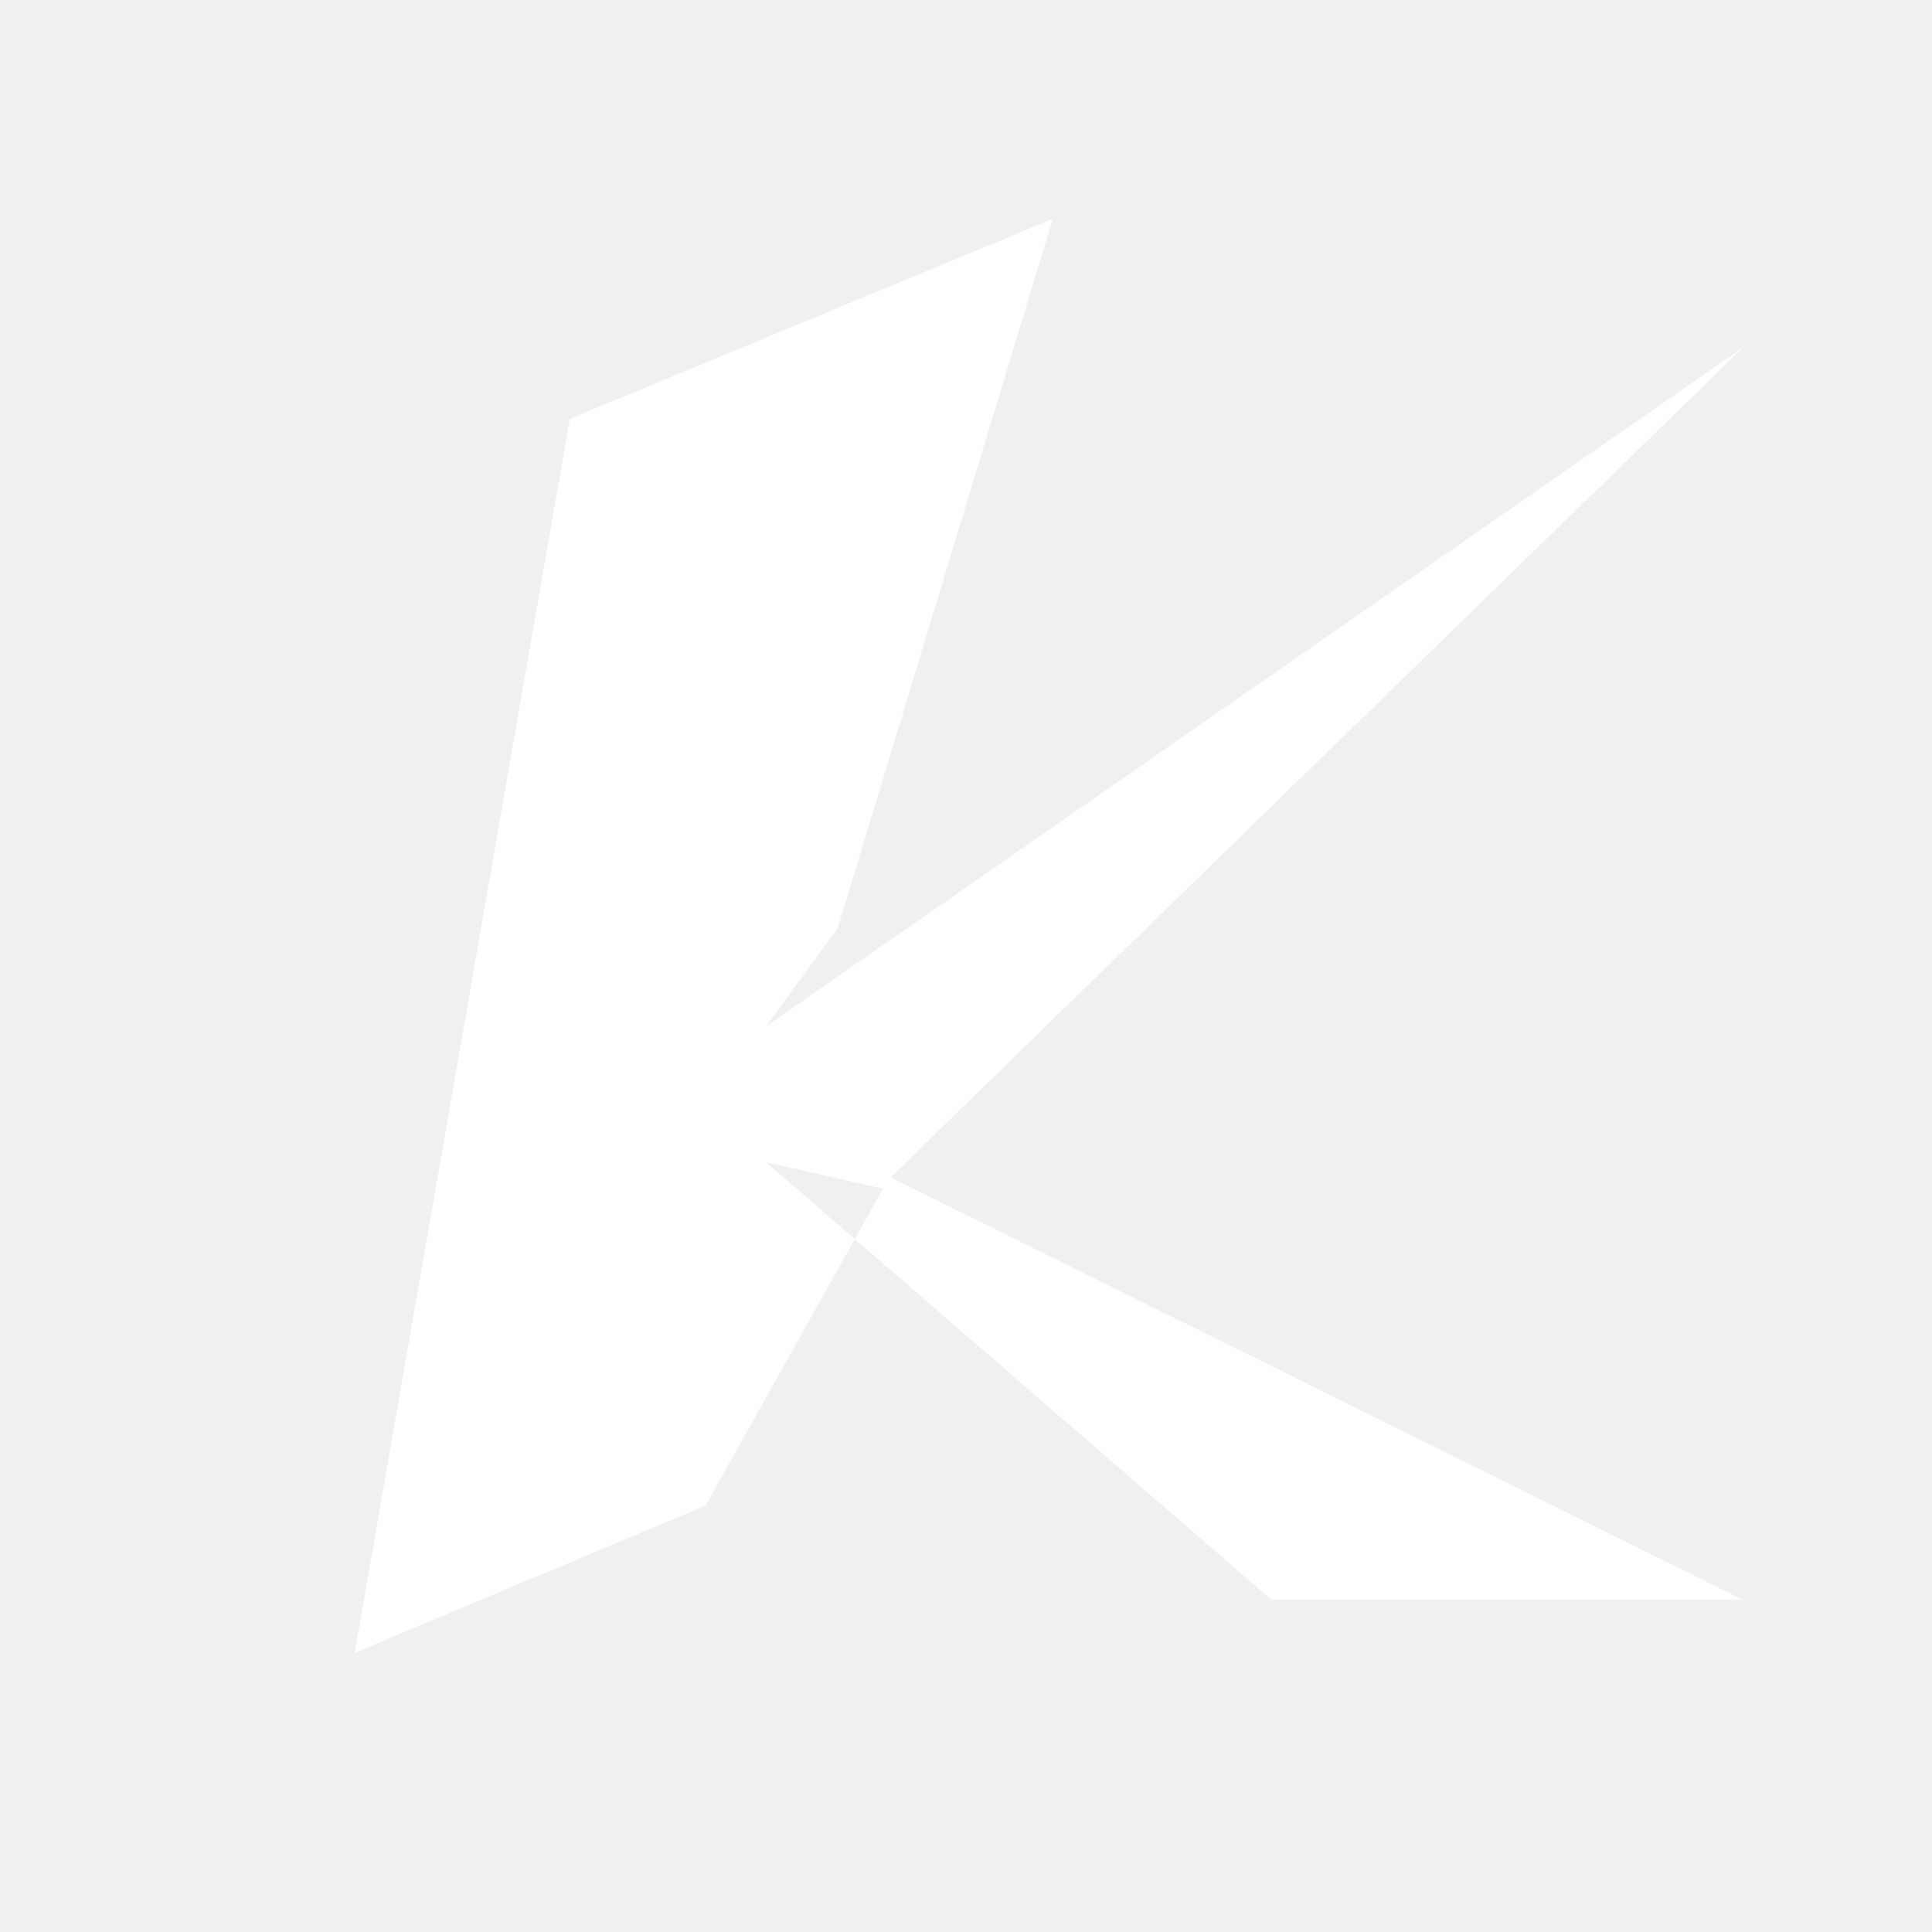
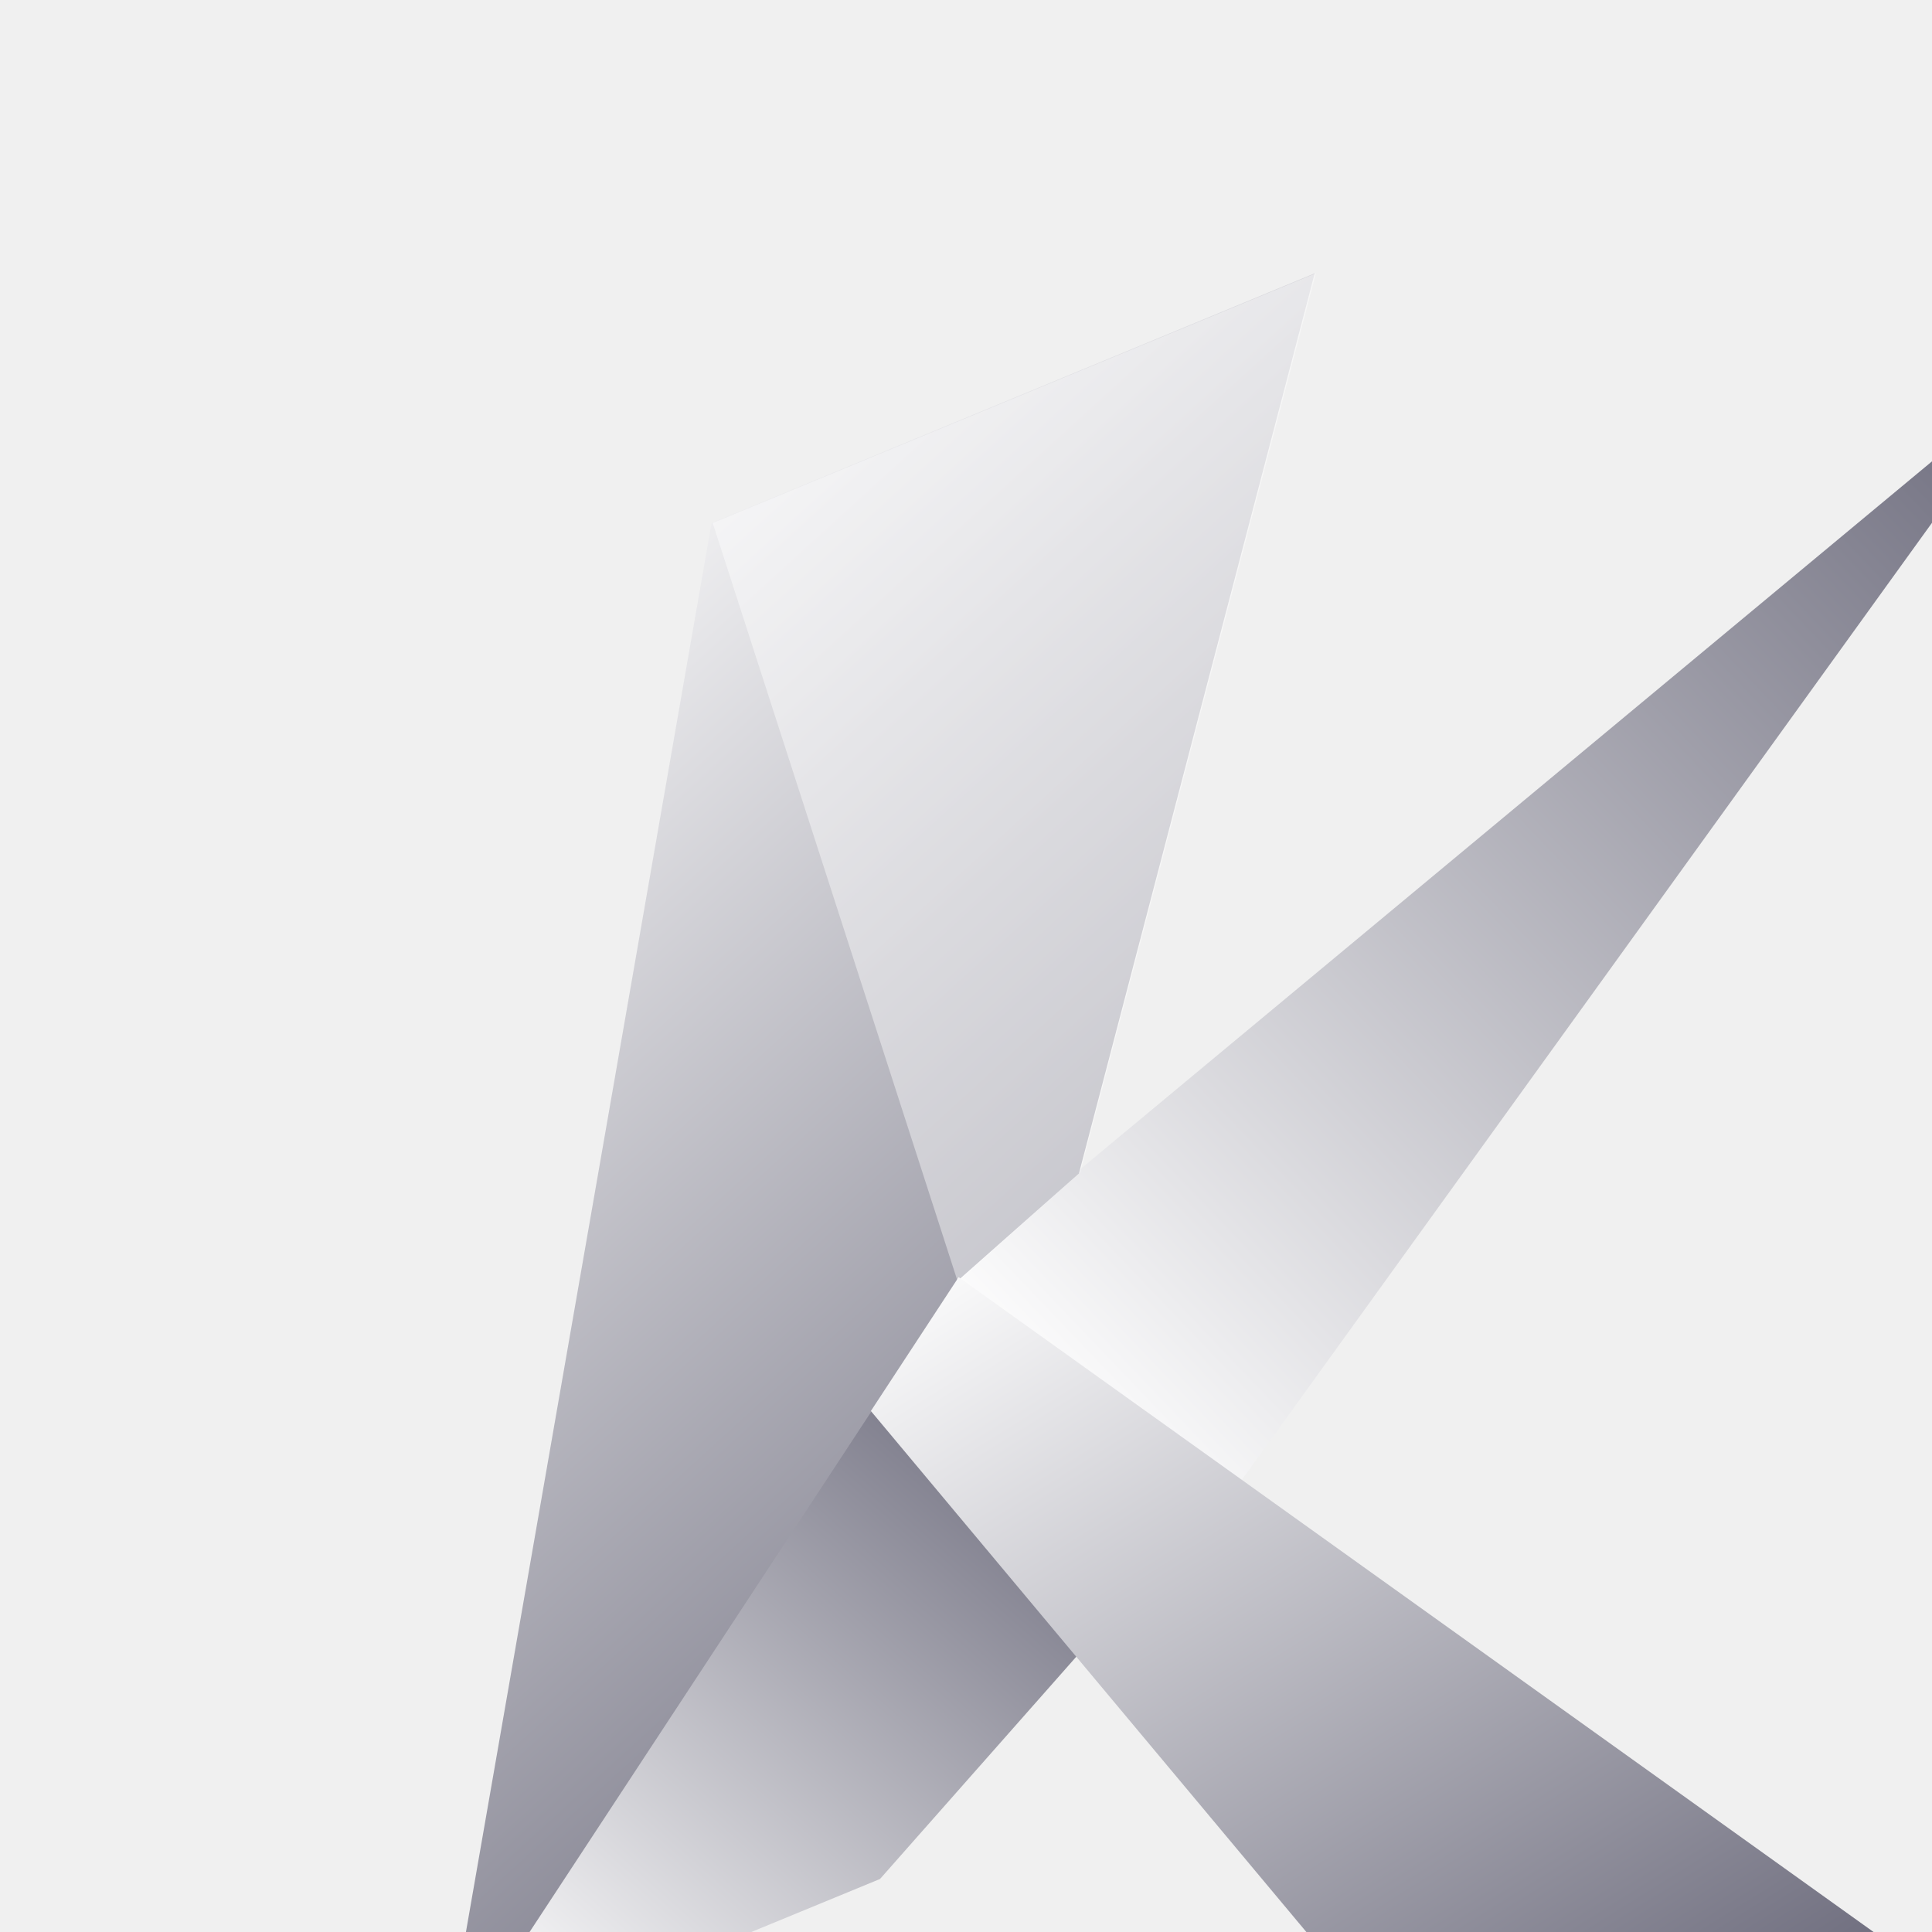
- <svg xmlns="http://www.w3.org/2000/svg" viewBox="0 0 512 512" role="img" aria-labelledby="title desc">
-   <path fill="#fff" d="M94 438 151 111 279 58l-57 188-19 26L462 92 236 312l226 112H337L203 308l31 7-47 84Z" fill-rule="evenodd" clip-rule="evenodd" />
+ <svg xmlns="http://www.w3.org/2000/svg" width="15.375pt" height="15.375pt" viewBox="0 0 15.375 15.375">
+   <defs>
+     <linearGradient id="gradient0" gradientUnits="objectBoundingBox" x1="0.057" y1="0.928" x2="0.921" y2="-0.06" spreadMethod="pad">
+       <stop stop-color="#ffffff" offset="0" stop-opacity="1" />
+       <stop stop-color="#6b6a7b" offset="1" stop-opacity="1" />
+     </linearGradient>
+     <linearGradient id="gradient1" gradientUnits="objectBoundingBox" x1="0.012" y1="0.845" x2="1" y2="-3.88578058618805e-16" spreadMethod="pad">
+       <stop stop-color="#ffffff" offset="0" stop-opacity="1" />
+       <stop stop-color="#6b6a7b" offset="1" stop-opacity="1" />
+     </linearGradient>
+     <linearGradient id="gradient2" gradientUnits="objectBoundingBox" x1="0.195" y1="0.058" x2="0.6" y2="0.979" spreadMethod="pad">
+       <stop stop-color="#ffffff" offset="0" stop-opacity="1" />
+       <stop stop-color="#6b6a7b" offset="1" stop-opacity="1" />
+     </linearGradient>
+     <linearGradient id="gradient3" gradientUnits="objectBoundingBox" x1="0.012" y1="-0.015" x2="0.977" y2="1" spreadMethod="pad">
+       <stop stop-color="#ffffff" offset="0" stop-opacity="1" />
+       <stop stop-color="#6b6a7b" offset="1" stop-opacity="1" />
+     </linearGradient>
+   </defs>
+   <path id="shape0" transform="matrix(0.0375 0 0 0.0375 3.532031 11.19023)" fill="url(#gradient0)" stroke-opacity="0" stroke="#000000" stroke-width="0" stroke-linecap="square" stroke-linejoin="bevel" d="M0 138.484L90.406 0L135.516 51.703L92.562 100.344Z" />
+   <path id="shape1" transform="matrix(0.03747887 -0.001258793 0.001258793 0.03747887 7.26555 3.242051)" fill="url(#gradient1)" stroke-opacity="0" stroke="#000000" stroke-width="0" stroke-linecap="square" stroke-linejoin="bevel" d="M0 186.085L239.853 0L58.957 233.879Z" />
+   <path id="shape2" transform="matrix(0.0375 0 0 0.0375 3.525 2.175)" fill="url(#gradient2)" stroke-opacity="0" stroke="#000000" stroke-width="0" stroke-linecap="square" stroke-linejoin="bevel" d="M0 380L57 53L185 0L134.969 191.016L109 214Z" />
+   <path id="shape3" transform="matrix(0.0375 0 0 0.0375 5.671875 2.175)" opacity="0.42" fill="#ffffff" stroke-opacity="0" stroke="#000000" stroke-width="0" stroke-linecap="square" stroke-linejoin="bevel" d="M0 53L128 0L77.984 190.812L52 214Z" />
+   <path id="shape4" transform="matrix(0.0375 0 0 0.0375 6.930469 10.16367)" fill="url(#gradient3)" stroke-opacity="0" stroke="#000000" stroke-width="0" stroke-linecap="square" stroke-linejoin="bevel" d="M18.625 0L224.313 147.219L99.312 147.219L0 28.406Z" />
</svg>
